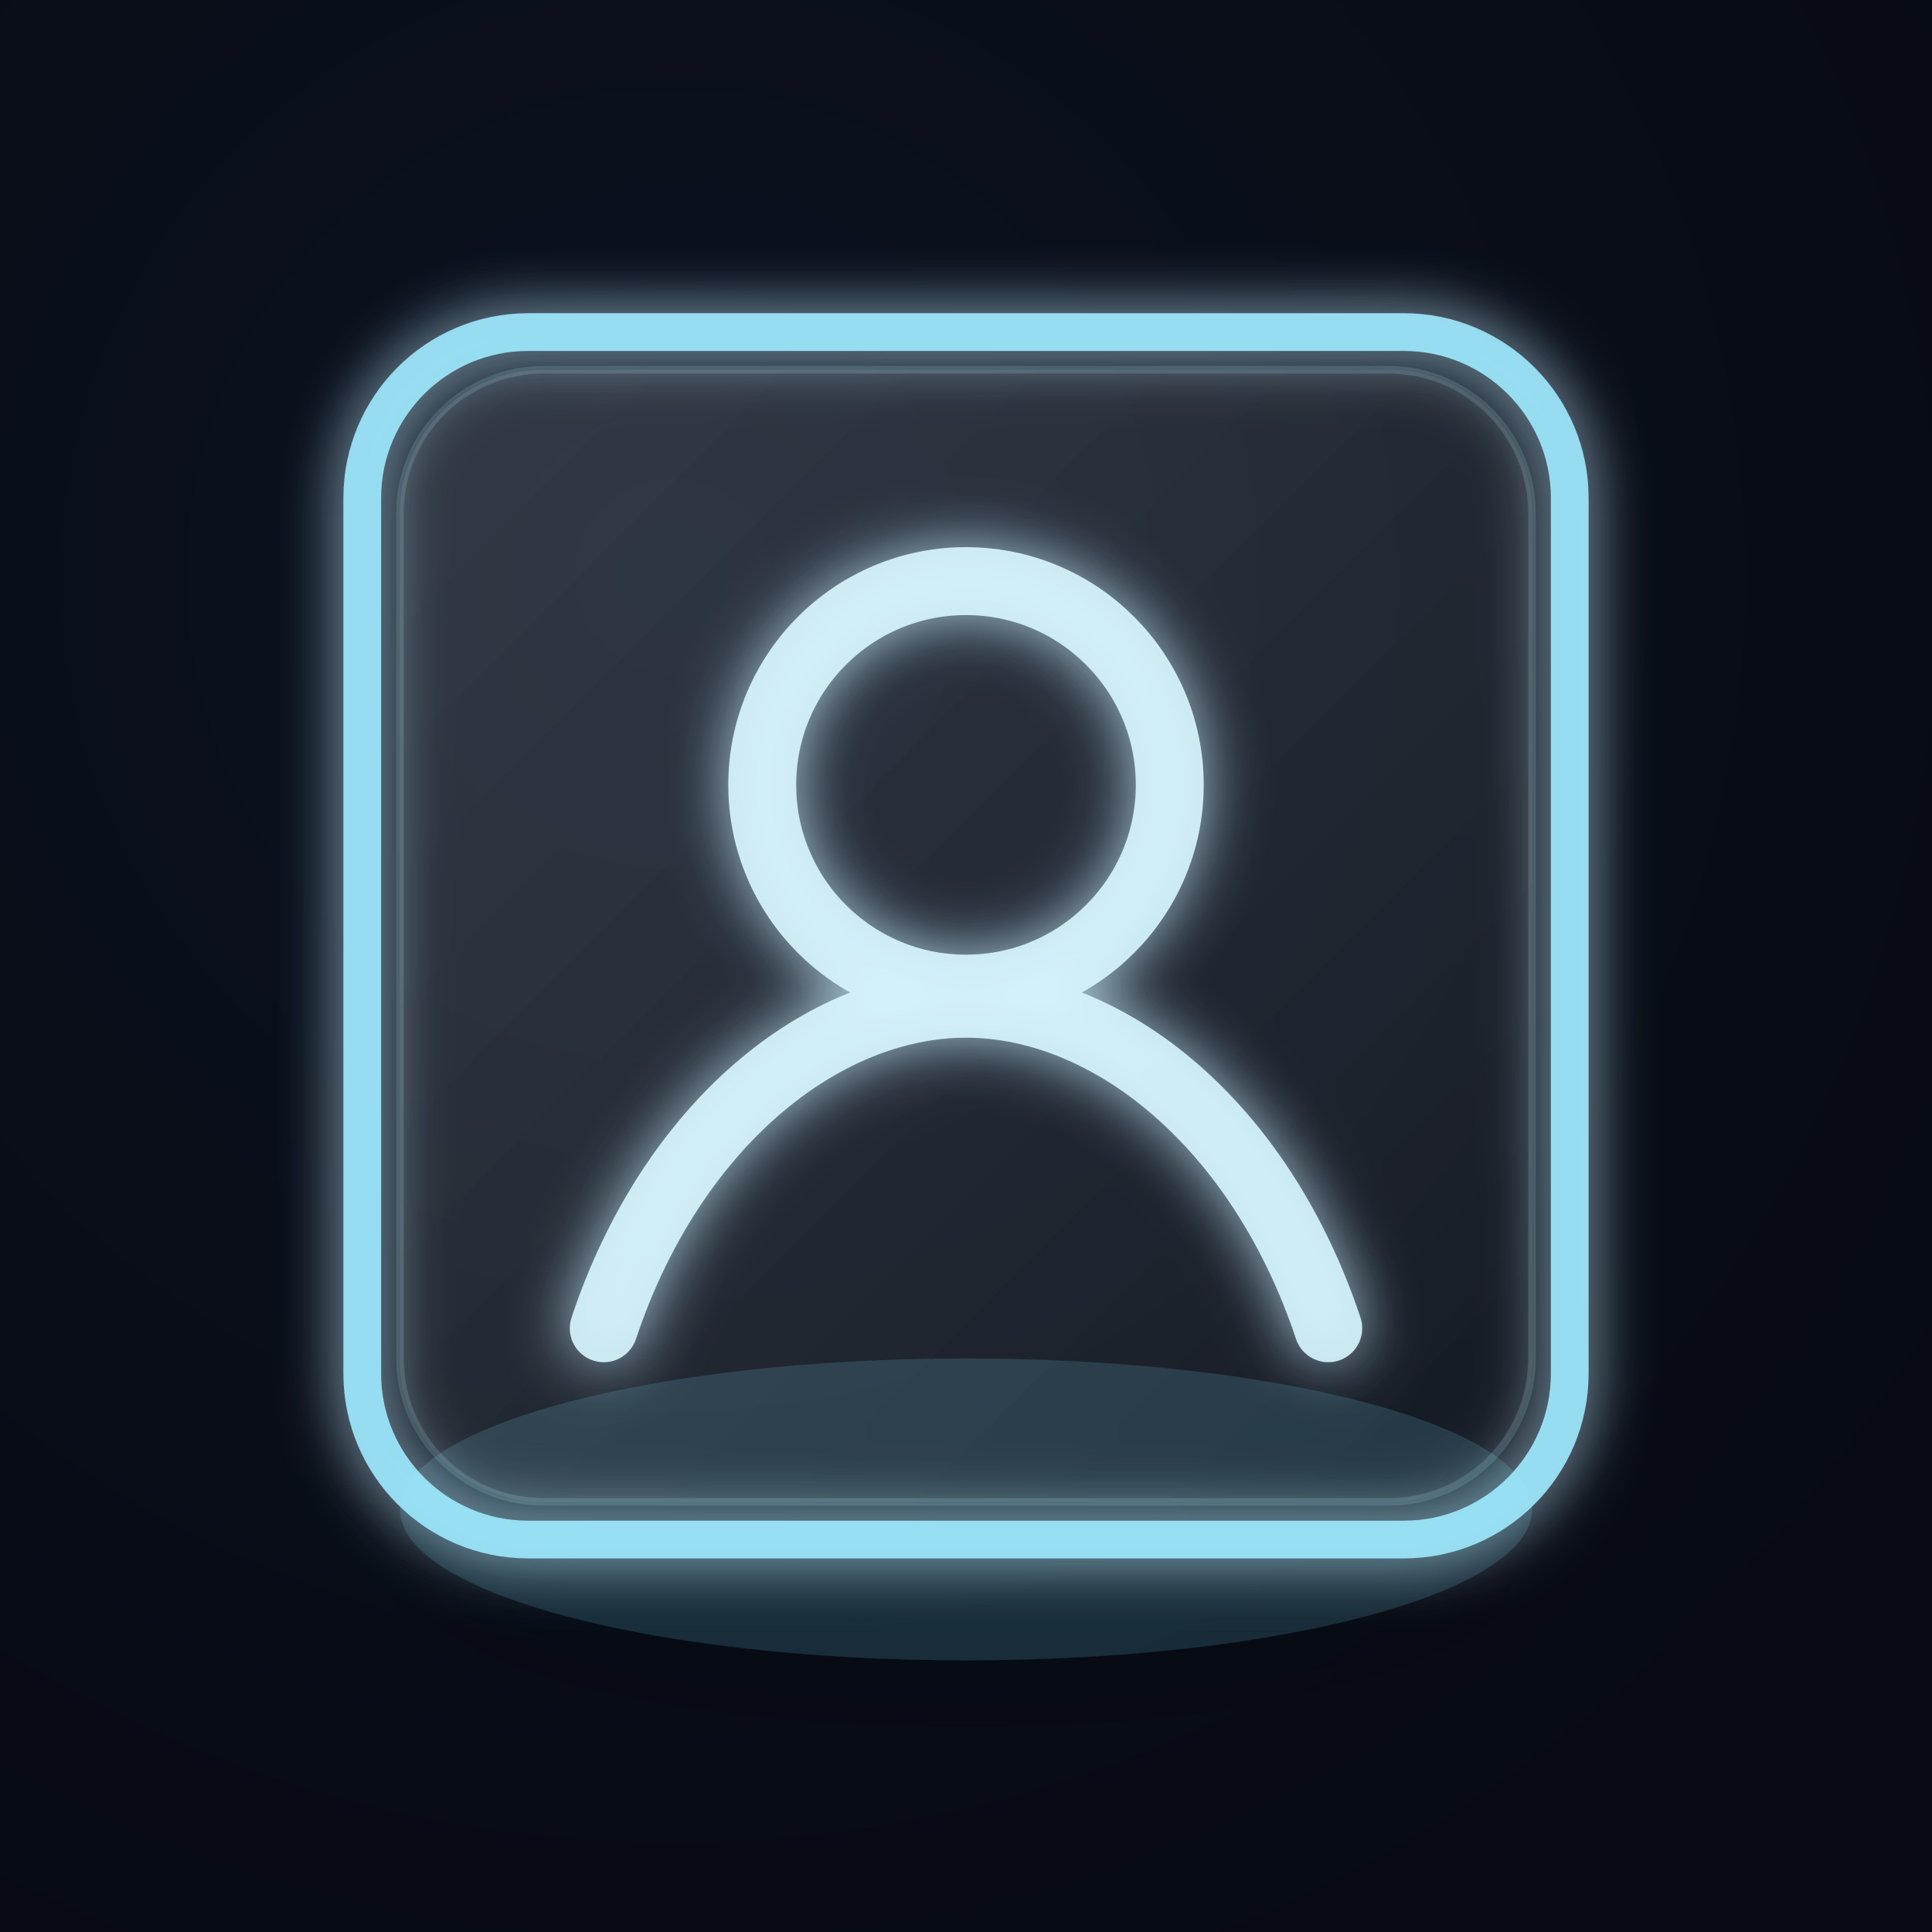
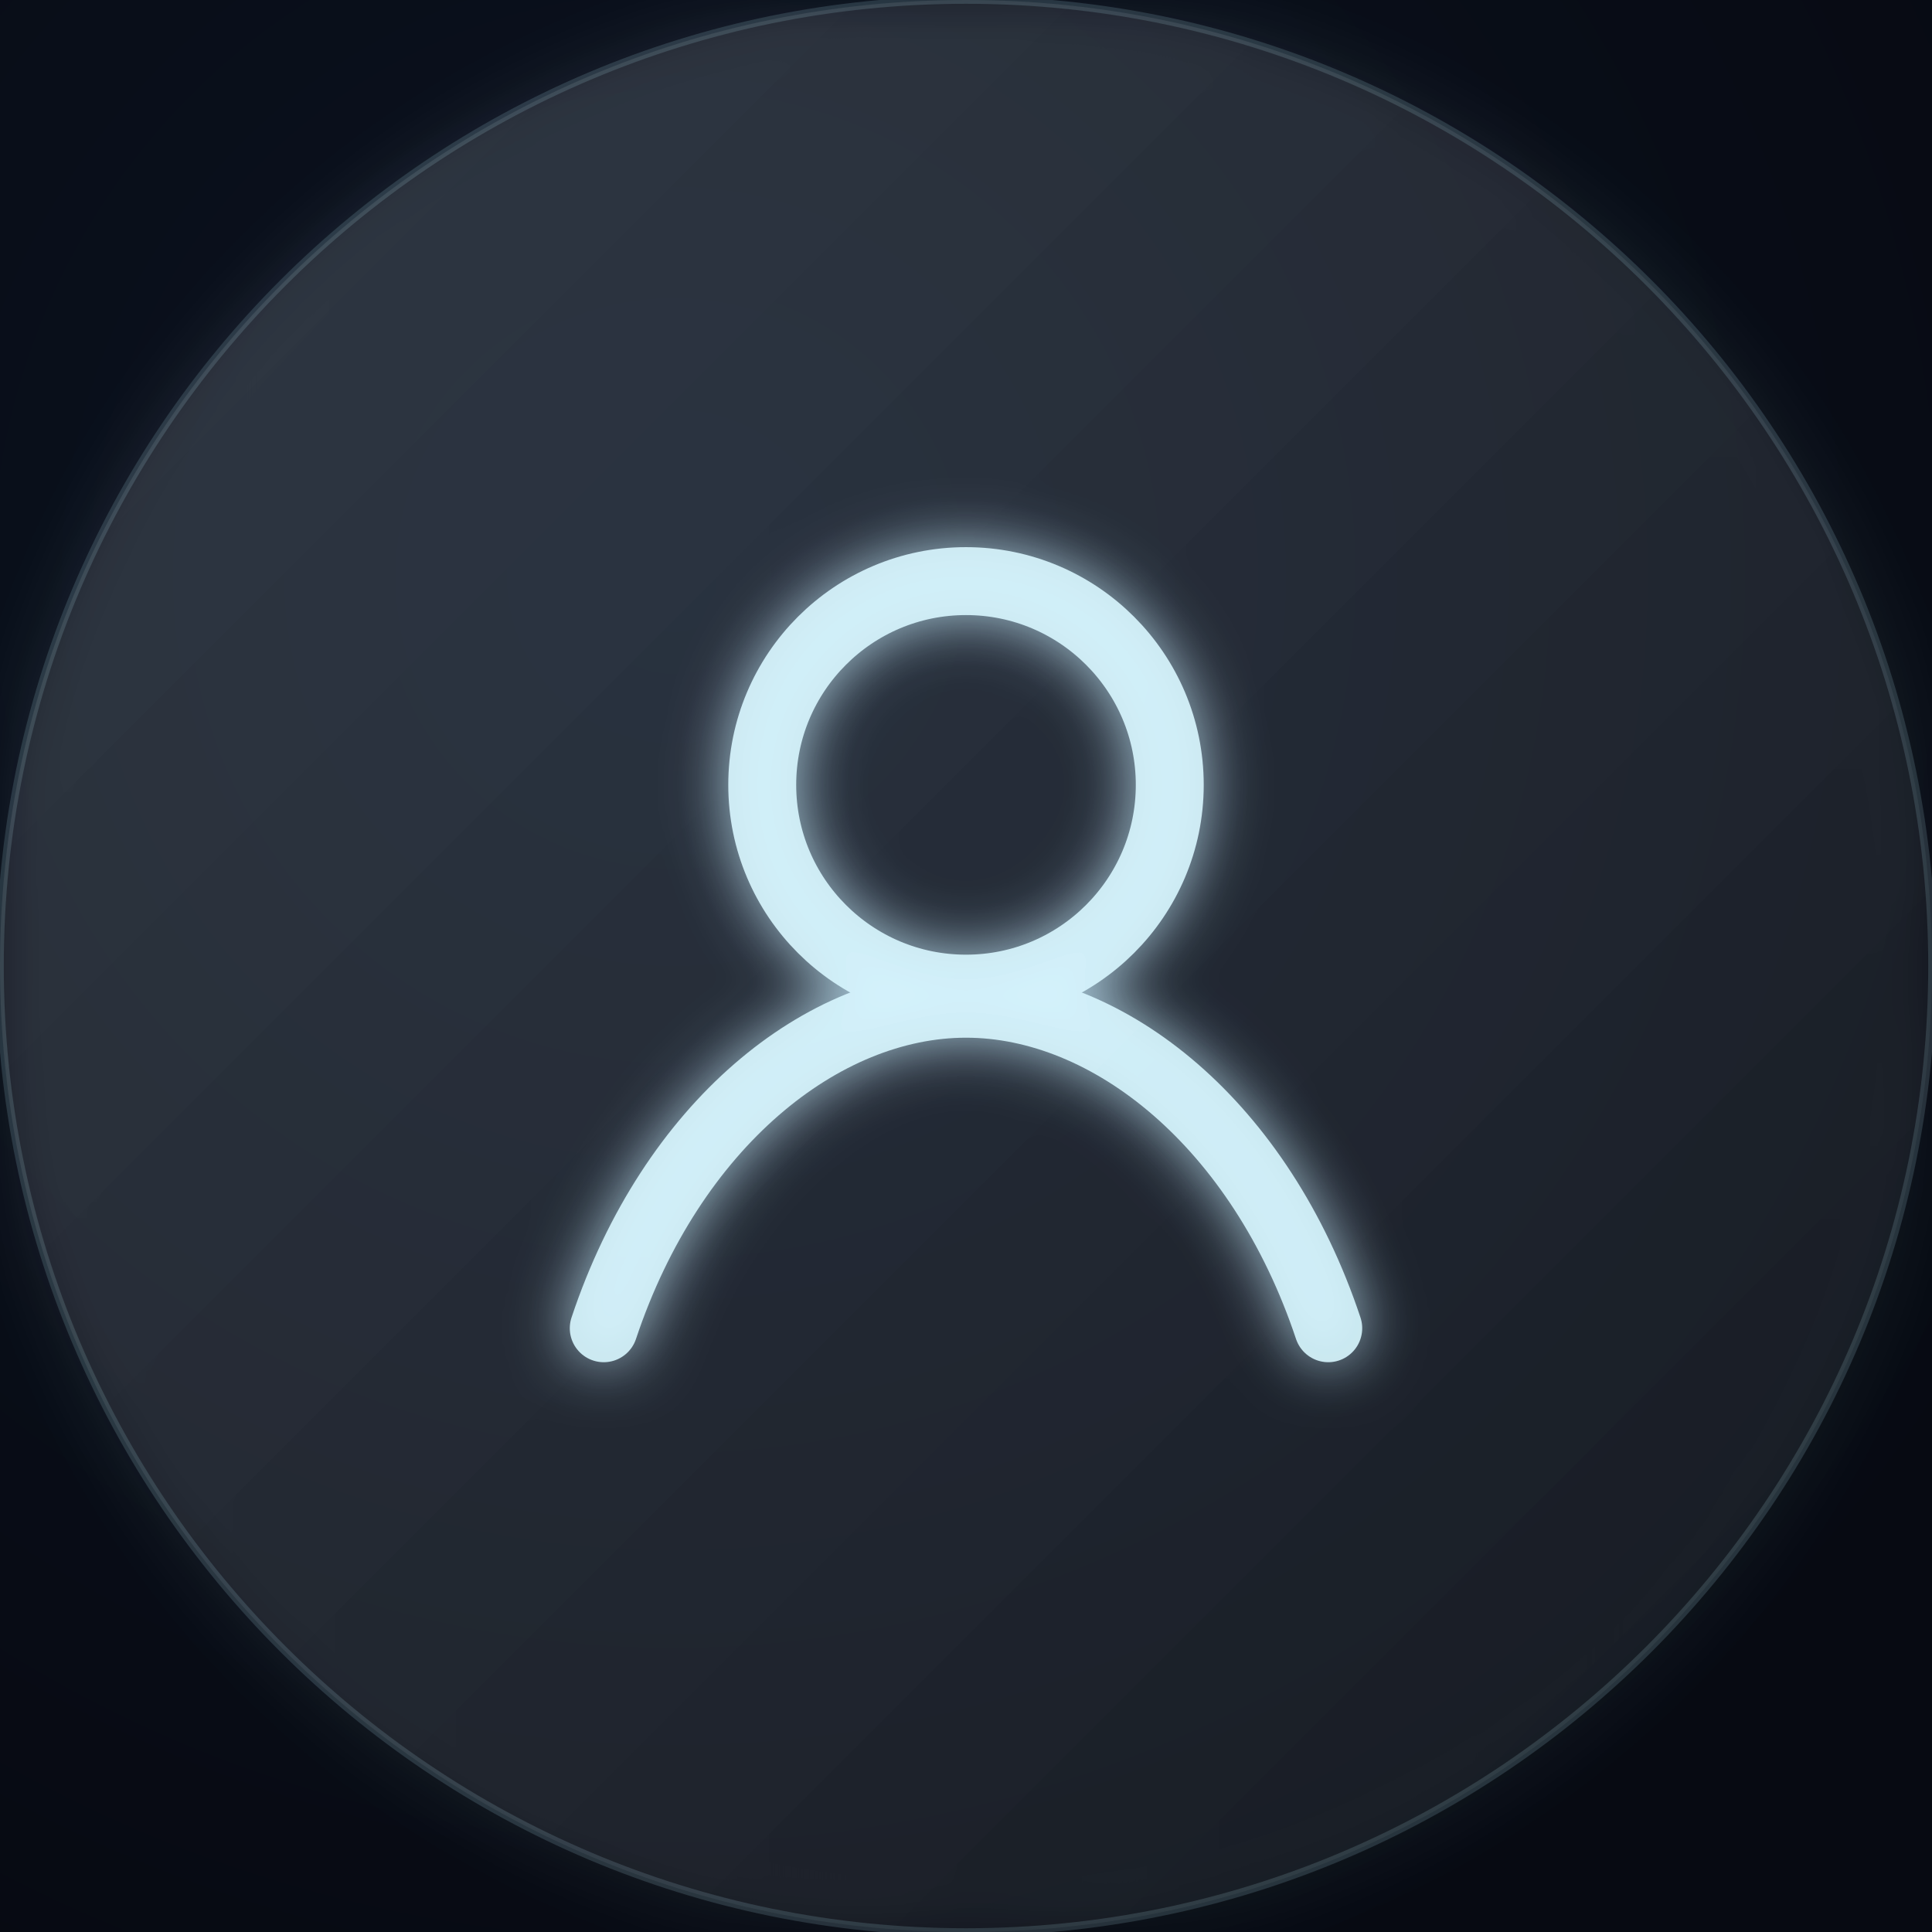
<svg xmlns="http://www.w3.org/2000/svg" viewBox="0 0 512 512" role="img" aria-label="No photo">
  <defs>
    <filter id="glow" x="-40%" y="-40%" width="180%" height="180%">
      <feGaussianBlur stdDeviation="8" result="blur" />
      <feColorMatrix in="blur" type="matrix" values="           0 0 0 0 0.55           0 0 0 0 0.85           0 0 0 0 1.00           0 0 0 0.9 0" result="glowColor" />
      <feMerge>
        <feMergeNode in="glowColor" />
        <feMergeNode in="SourceGraphic" />
      </feMerge>
    </filter>
    <linearGradient id="glass" x1="0" y1="0" x2="1" y2="1">
      <stop offset="0" stop-color="#FFFFFF" stop-opacity="0.10" />
      <stop offset="1" stop-color="#FFFFFF" stop-opacity="0.03" />
    </linearGradient>
    <radialGradient id="bg" cx="35%" cy="30%" r="80%">
      <stop offset="0" stop-color="#0b1220" />
      <stop offset="1" stop-color="#070a12" />
    </radialGradient>
-     <filter id="shadow" x="-40%" y="-40%" width="180%" height="180%">
-       <feGaussianBlur stdDeviation="10" result="b" />
-       <feColorMatrix in="b" type="matrix" values="           0 0 0 0 0           0 0 0 0 0           0 0 0 0 0           0 0 0 0.55 0" />
-       <feOffset dy="18" />
-       <feMerge>
-         <feMergeNode />
-         <feMergeNode in="SourceGraphic" />
-       </feMerge>
-     </filter>
  </defs>
  <rect width="512" height="512" fill="url(#bg)" />
-   <ellipse cx="256" cy="400" rx="150" ry="40" fill="#6fe7ff" opacity="0.15" filter="url(#shadow)" />
  <g filter="url(#glow)">
-     <rect x="96" y="88" width="320" height="320" rx="44" fill="none" stroke="#9feaff" stroke-width="10" stroke-opacity="0.9" />
-     <rect x="106" y="98" width="300" height="300" rx="38" fill="url(#glass)" stroke="#bff2ff" stroke-opacity="0.15" stroke-width="2" />
+     <circle cx="256" cy="256" r="256" fill="url(#glass)" stroke="#bff2ff" stroke-opacity="0.15" stroke-width="2" />
    <g fill="none" stroke="#d8f7ff" stroke-width="18" stroke-linecap="round" stroke-linejoin="round" opacity="0.9">
      <circle cx="256" cy="208" r="54" />
      <path d="M160 352c18-54 58-86 96-86s78 32 96 86" />
    </g>
  </g>
</svg>
